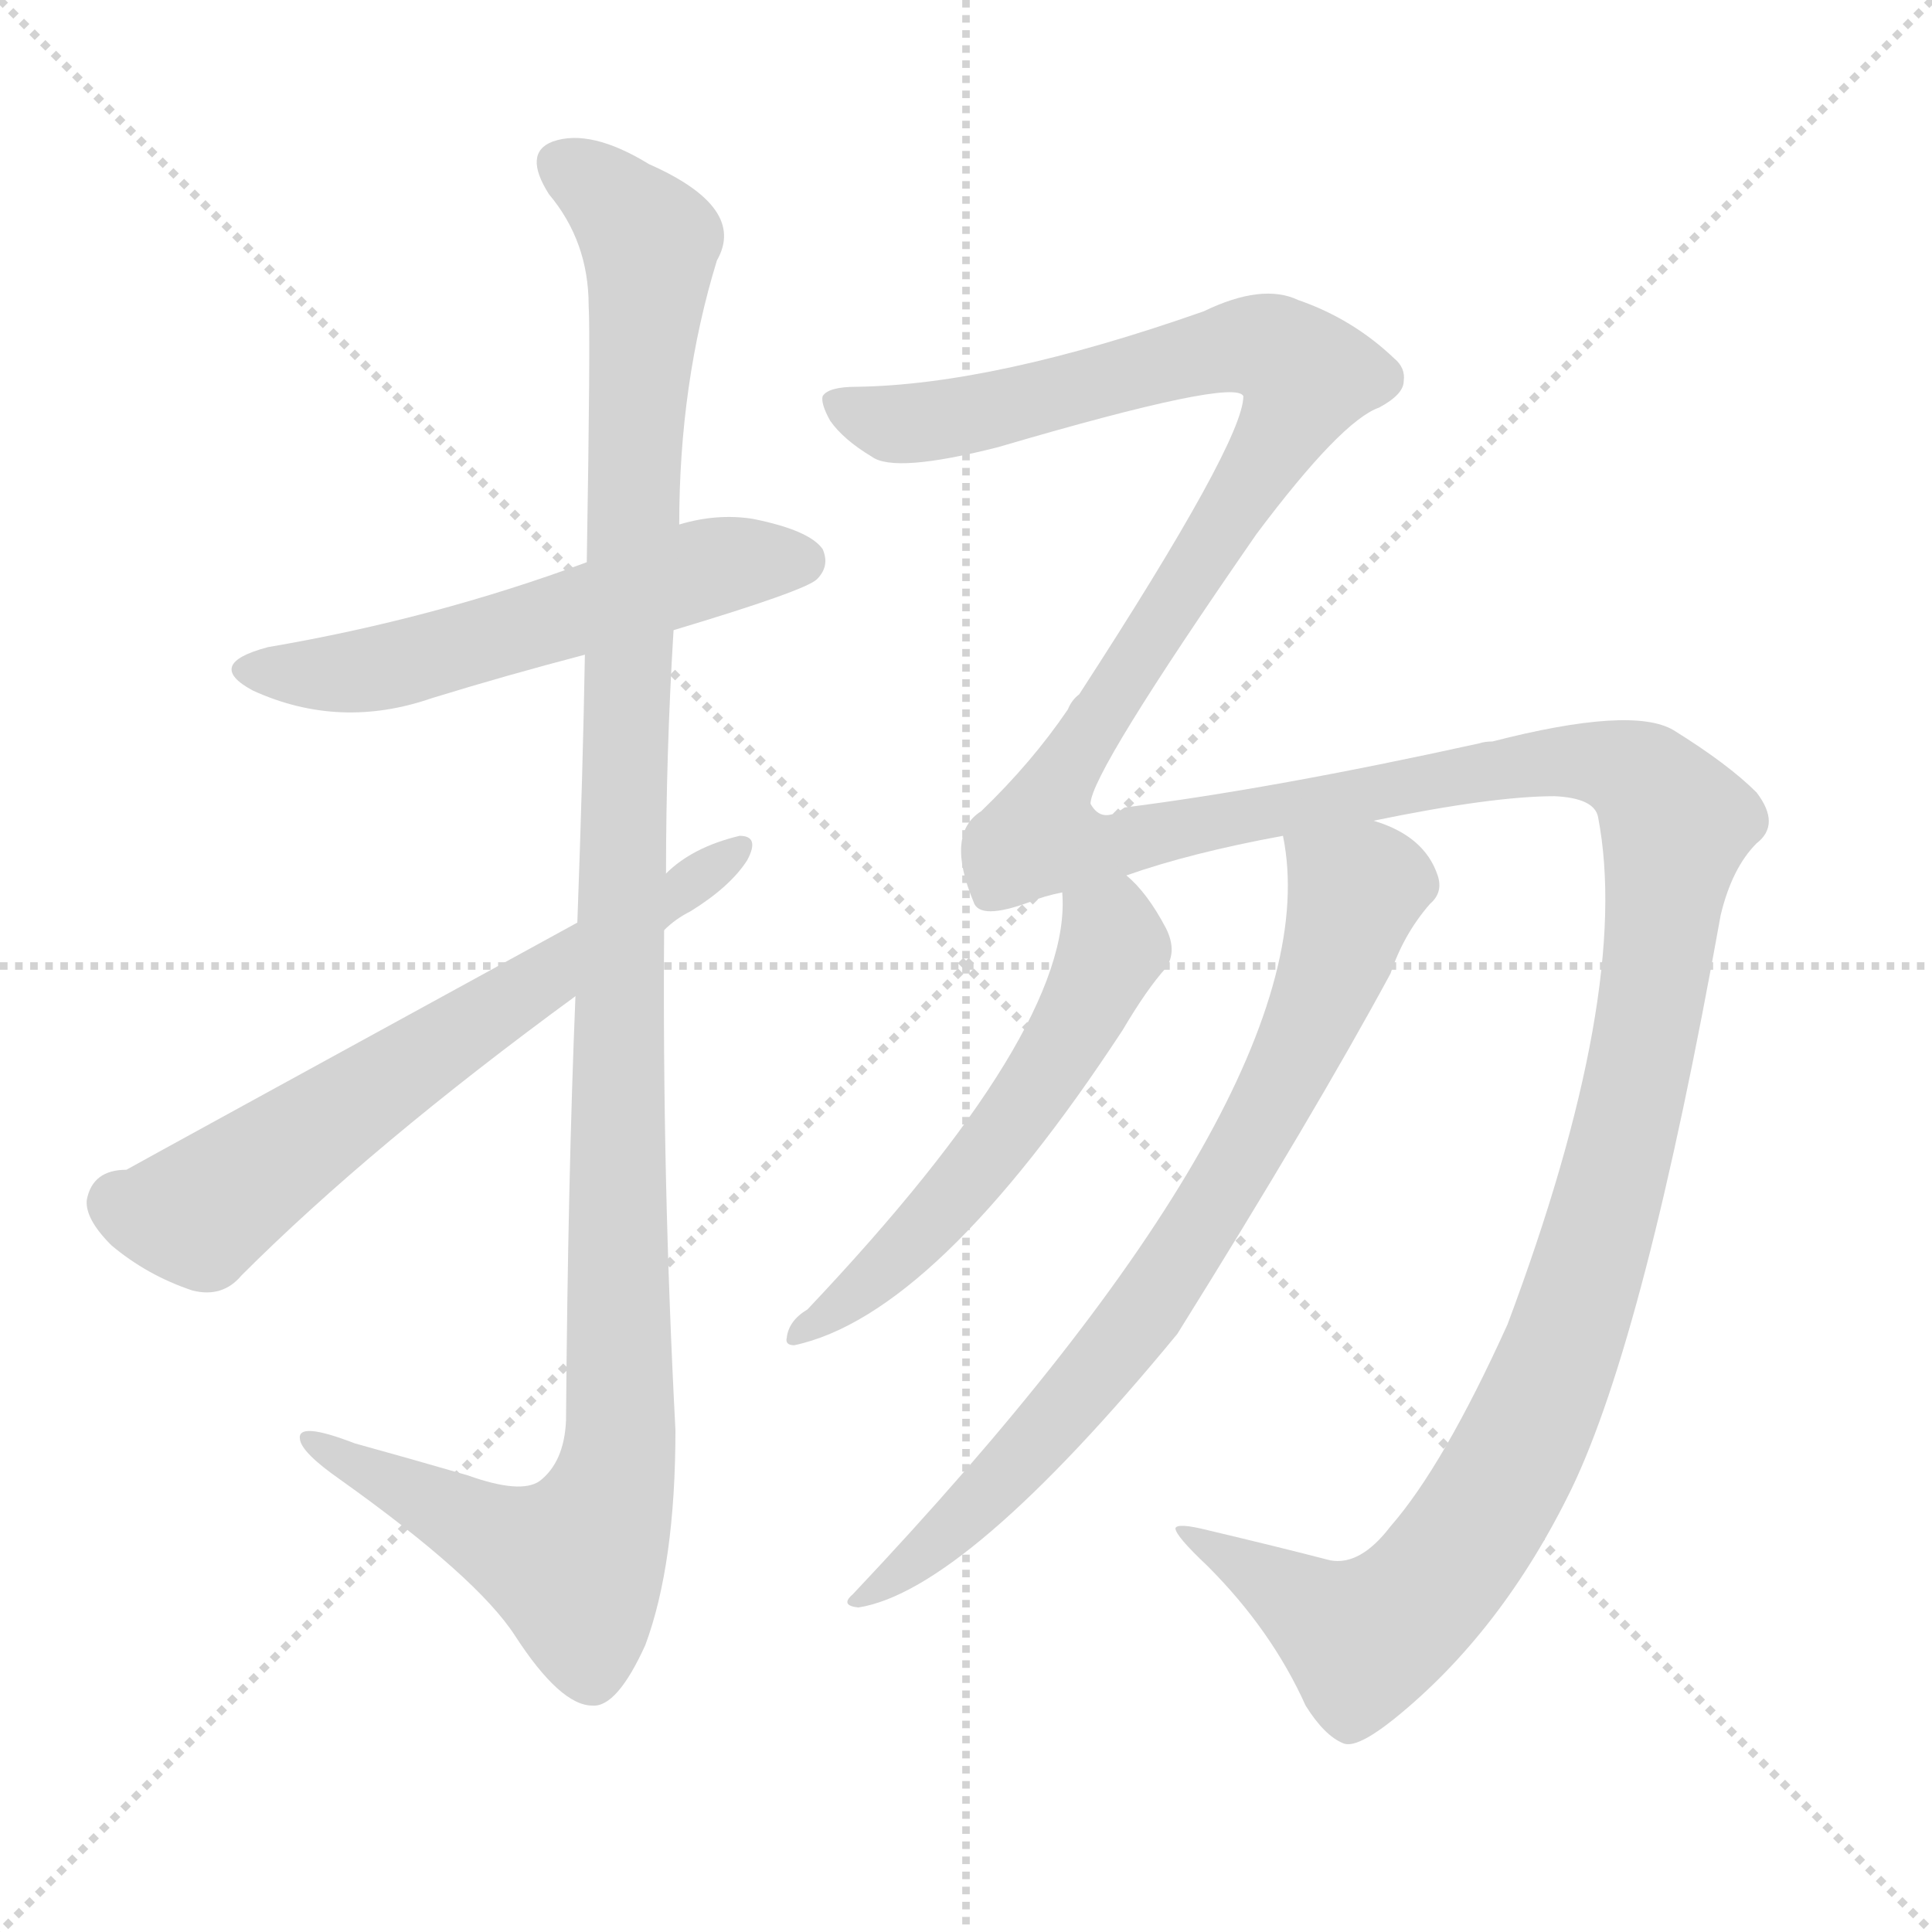
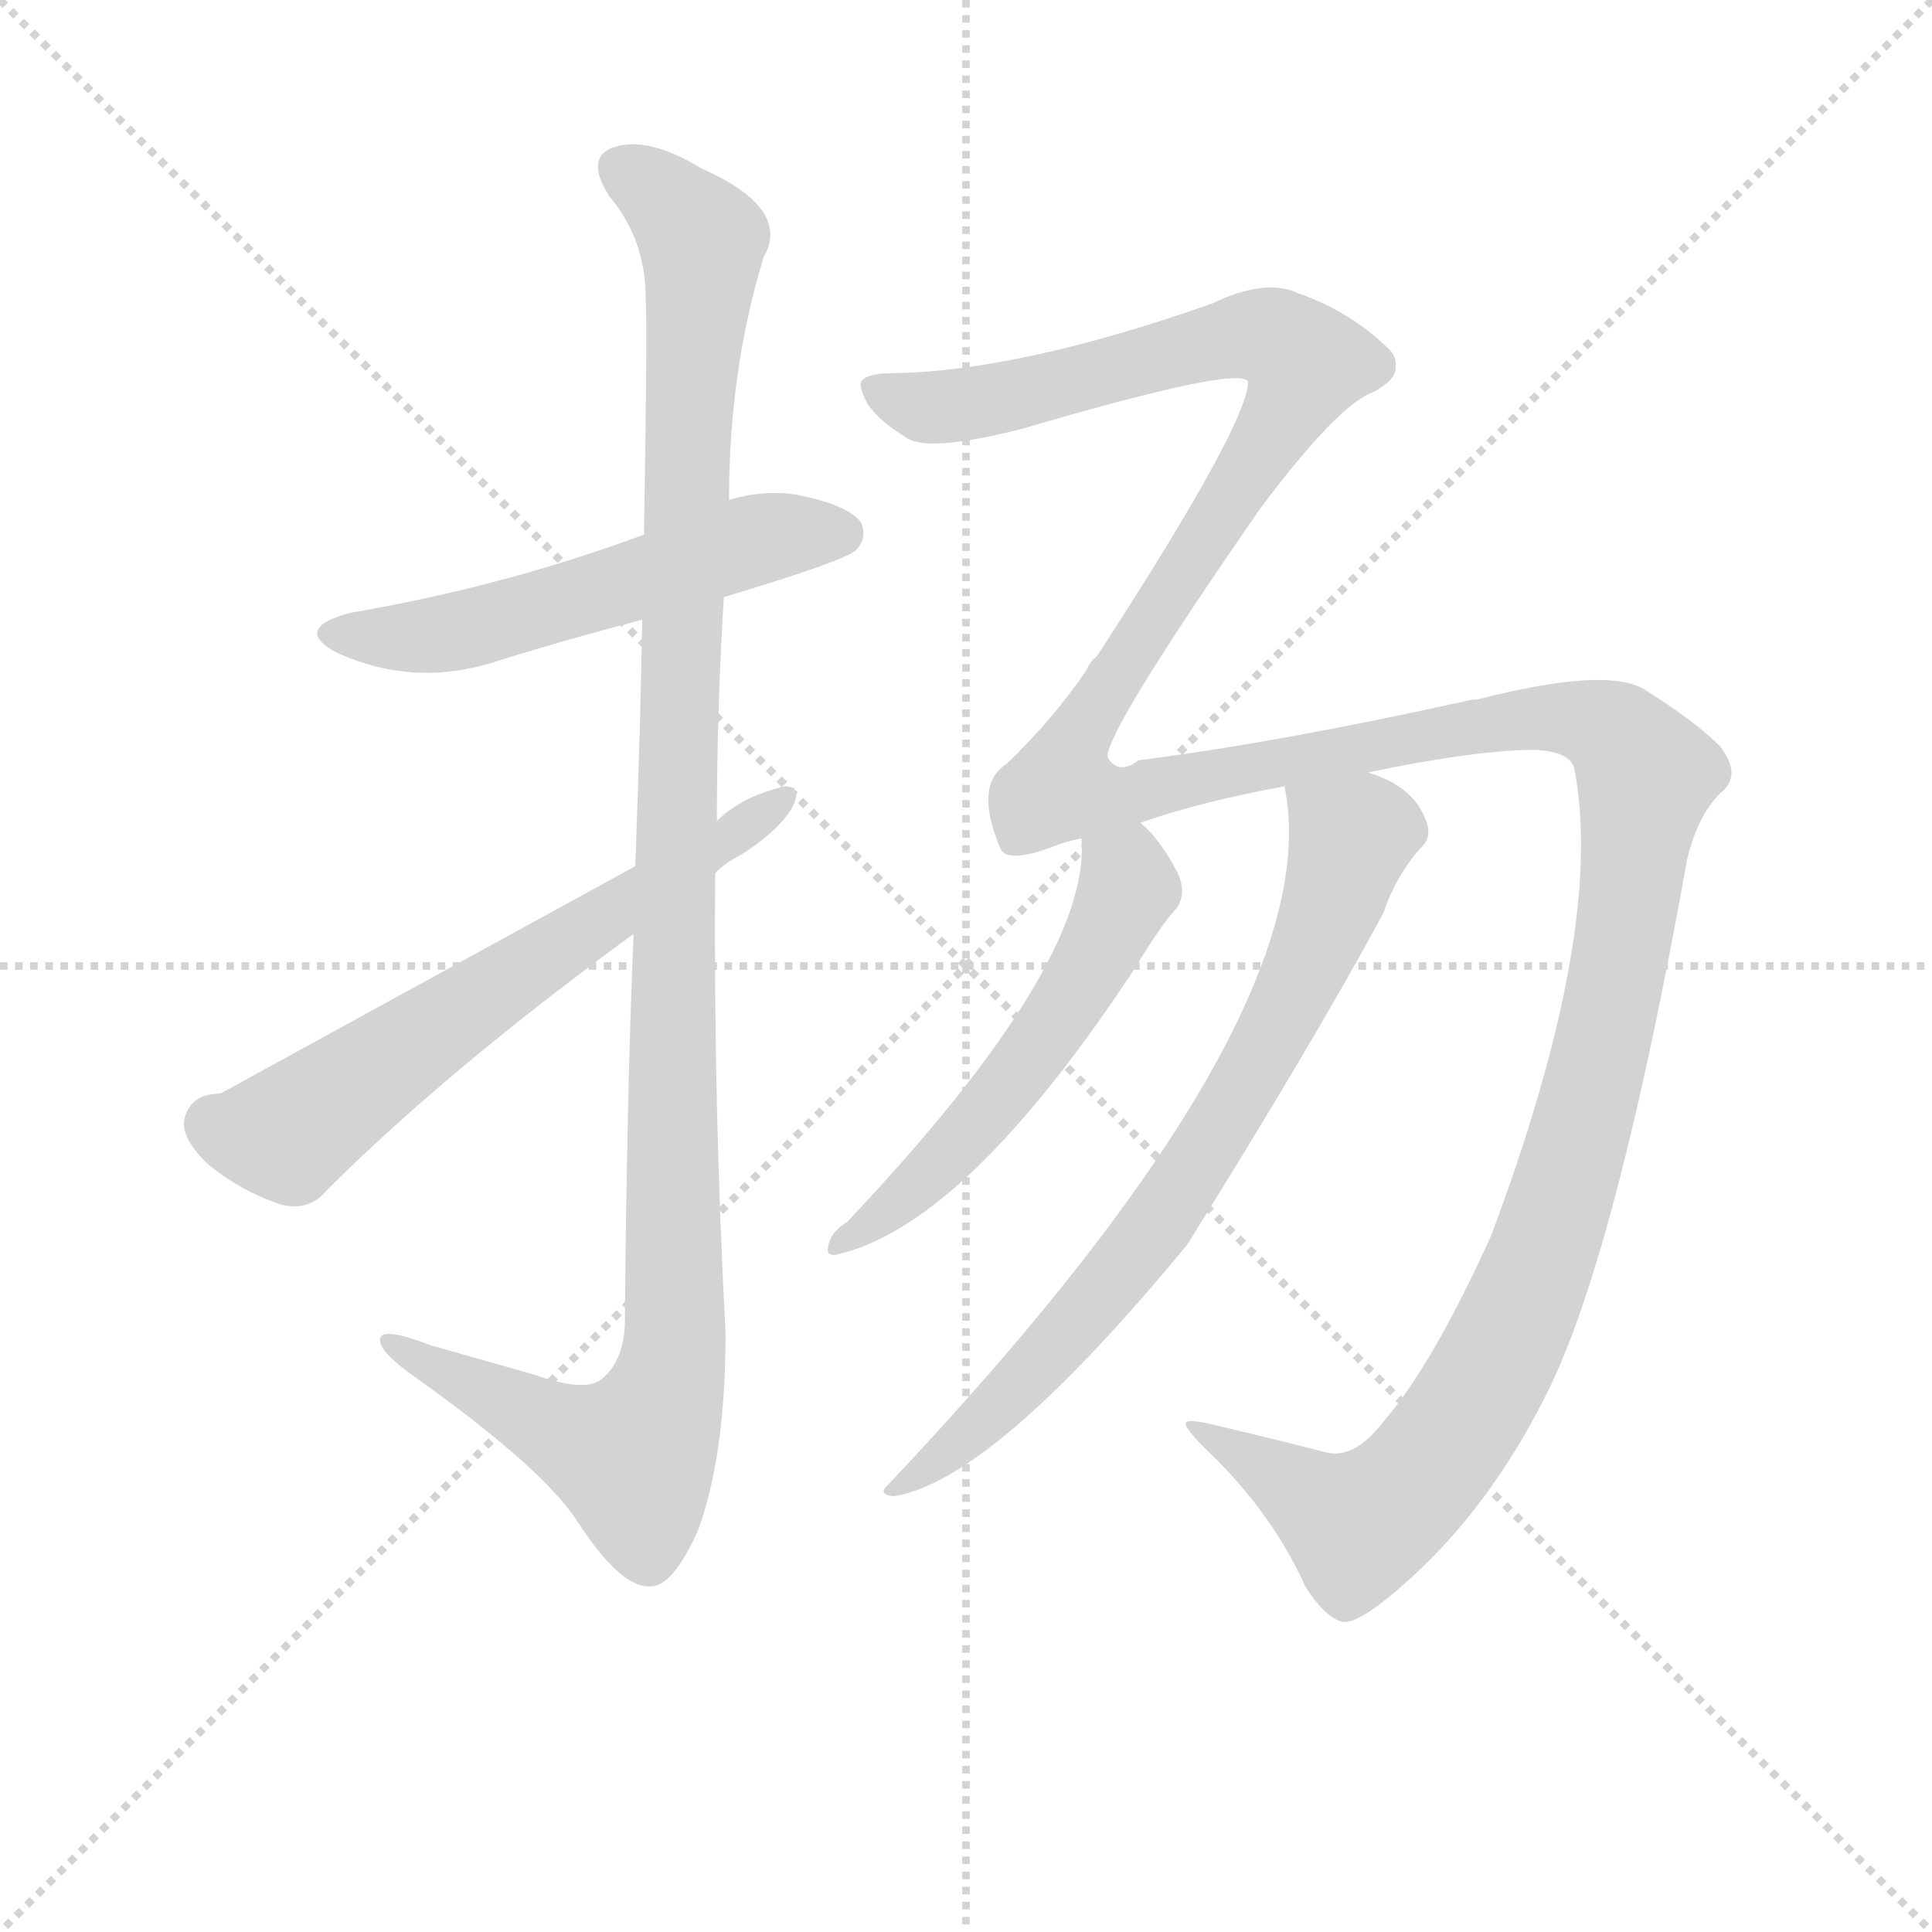
<svg xmlns="http://www.w3.org/2000/svg" version="1.1" viewBox="0 0 1024 1024">
  <g stroke="lightgray" stroke-dasharray="1,1" stroke-width="1" transform="scale(4, 4)">
    <line x1="0" y1="0" x2="256" y2="256" />
    <line x1="256" y1="0" x2="0" y2="256" />
    <line x1="128" y1="0" x2="128" y2="256" />
    <line x1="0" y1="128" x2="256" y2="128" />
  </g>
-   <g transform="scale(1, -1) translate(0, -900)">
+   <g transform="scale(0.92, -0.92) translate(60, -830)">
    <style type="text/css">
      
        @keyframes keyframes0 {
          from {
            stroke: blue;
            stroke-dashoffset: 554;
            stroke-width: 128;
          }
          64% {
            animation-timing-function: step-end;
            stroke: blue;
            stroke-dashoffset: 0;
            stroke-width: 128;
          }
          to {
            stroke: black;
            stroke-width: 1024;
          }
        }
        #make-me-a-hanzi-animation-0 {
          animation: keyframes0 0.701s both;
          animation-delay: 0s;
          animation-timing-function: linear;
        }
      
        @keyframes keyframes1 {
          from {
            stroke: blue;
            stroke-dashoffset: 1176;
            stroke-width: 128;
          }
          79% {
            animation-timing-function: step-end;
            stroke: blue;
            stroke-dashoffset: 0;
            stroke-width: 128;
          }
          to {
            stroke: black;
            stroke-width: 1024;
          }
        }
        #make-me-a-hanzi-animation-1 {
          animation: keyframes1 1.207s both;
          animation-delay: 0.701s;
          animation-timing-function: linear;
        }
      
        @keyframes keyframes2 {
          from {
            stroke: blue;
            stroke-dashoffset: 638;
            stroke-width: 128;
          }
          67% {
            animation-timing-function: step-end;
            stroke: blue;
            stroke-dashoffset: 0;
            stroke-width: 128;
          }
          to {
            stroke: black;
            stroke-width: 1024;
          }
        }
        #make-me-a-hanzi-animation-2 {
          animation: keyframes2 0.769s both;
          animation-delay: 1.908s;
          animation-timing-function: linear;
        }
      
        @keyframes keyframes3 {
          from {
            stroke: blue;
            stroke-dashoffset: 1743;
            stroke-width: 128;
          }
          85% {
            animation-timing-function: step-end;
            stroke: blue;
            stroke-dashoffset: 0;
            stroke-width: 128;
          }
          to {
            stroke: black;
            stroke-width: 1024;
          }
        }
        #make-me-a-hanzi-animation-3 {
          animation: keyframes3 1.668s both;
          animation-delay: 2.677s;
          animation-timing-function: linear;
        }
      
        @keyframes keyframes4 {
          from {
            stroke: blue;
            stroke-dashoffset: 556;
            stroke-width: 128;
          }
          64% {
            animation-timing-function: step-end;
            stroke: blue;
            stroke-dashoffset: 0;
            stroke-width: 128;
          }
          to {
            stroke: black;
            stroke-width: 1024;
          }
        }
        #make-me-a-hanzi-animation-4 {
          animation: keyframes4 0.702s both;
          animation-delay: 4.346s;
          animation-timing-function: linear;
        }
      
        @keyframes keyframes5 {
          from {
            stroke: blue;
            stroke-dashoffset: 762;
            stroke-width: 128;
          }
          71% {
            animation-timing-function: step-end;
            stroke: blue;
            stroke-dashoffset: 0;
            stroke-width: 128;
          }
          to {
            stroke: black;
            stroke-width: 1024;
          }
        }
        #make-me-a-hanzi-animation-5 {
          animation: keyframes5 0.87s both;
          animation-delay: 5.048s;
          animation-timing-function: linear;
        }
      
    </style>
-     <path d="M 357 566 Q 427 587 433 593 Q 440 600 436 609 Q 429 619 399 625 Q 380 628 360 622 L 311 602 Q 230 572 142 557 Q 108 548 134 534 Q 180 513 229 530 Q 268 542 310 553 L 357 566 Z" fill="lightgray" />
-     <path d="M 305 372 Q 301 275 300 147 Q 299 125 286 115 Q 276 108 248 118 Q 217 127 188 135 Q 157 147 159 137 Q 160 130 180 116 Q 253 64 273 33 Q 297 -4 314 -4 Q 327 -5 342 28 Q 358 71 358 142 Q 351 275 352 407 L 353 437 Q 353 501 357 566 L 360 622 Q 360 697 380 762 Q 396 790 344 813 Q 313 832 293 825 Q 277 819 291 797 Q 312 772 312 738 Q 313 722 311 602 L 310 553 Q 309 493 306 411 L 305 372 Z" fill="lightgray" />
-     <path d="M 306 411 Q 74 284 67 280 Q 49 280 46 264 Q 45 254 59 240 Q 78 224 102 216 Q 118 212 128 224 Q 197 293 305 372 L 352 407 Q 358 413 366 417 Q 387 430 396 444 Q 403 457 392 457 Q 367 451 353 437 L 306 411 Z" fill="lightgray" />
-     <path d="M 737 91 Q 721 70 705 73 Q 678 80 640 89 Q 624 93 623 90 Q 623 86 640 70 Q 674 36 692 -4 Q 702 -20 712 -24 Q 719 -27 739 -11 Q 796 35 833 111 Q 872 192 912 415 Q 918 440 931 453 Q 944 463 931 480 Q 916 495 887 513 Q 865 526 791 507 Q 787 507 784 506 Q 675 482 596 472 Q 584 463 578 474 Q 578 490 666 617 Q 711 677 731 684 Q 744 691 744 698 Q 745 705 739 710 Q 717 731 688 741 Q 669 750 638 735 Q 527 696 454 695 Q 439 695 436 690 Q 435 686 440 677 Q 447 667 462 658 Q 474 649 529 663 Q 655 700 659 690 Q 659 666 572 532 Q 568 529 566 524 Q 547 496 520 470 Q 501 458 516 422 Q 519 412 546 422 Q 553 425 563 427 L 597 436 Q 631 448 680 457 L 728 465 Q 791 478 824 478 Q 845 477 847 467 Q 865 374 799 198 Q 765 123 737 91 Z" fill="lightgray" />
-     <path d="M 563 427 Q 569 355 428 206 Q 418 200 417 191 Q 416 187 421 187 Q 496 203 595 354 Q 608 376 618 387 Q 624 396 618 408 Q 608 427 597 436 C 576 457 563 457 563 427 Z" fill="lightgray" />
-     <path d="M 680 457 Q 707 325 452 55 Q 445 49 455 48 Q 512 57 624 193 Q 697 310 737 384 Q 744 405 758 421 Q 765 427 762 436 Q 755 457 728 465 C 700 477 676 487 680 457 Z" fill="lightgray" />
+     <path d="M 357 486 Q 427 507 433 513 Q 440 520 436 529 Q 429 539 399 545 Q 380 548 360 542 L 311 522 Q 230 492 142 477 Q 108 468 134 454 Q 180 433 229 450 Q 268 462 310 473 L 357 486 Z" fill="lightgray" />
+     <path d="M 305 292 Q 301 195 300 67 Q 299 45 286 35 Q 276 28 248 38 L 188 55 Q 157 67 159 57 Q 160 50 180 36 Q 253 -16 273 -47 Q 297 -84 314 -84 Q 327 -85 342 -52 Q 358 -9 358 62 Q 351 195 352 327 L 353 357 Q 353 421 357 486 L 360 542 Q 360 617 380 682 Q 396 710 344 733 Q 313 752 293 745 Q 277 739 291 717 Q 312 692 312 658 Q 313 642 311 522 L 310 473 Q 309 413 306 331 L 305 292 Z" fill="lightgray" />
+     <path d="M 306 331 L 67 200 Q 49 200 46 184 Q 45 174 59 160 Q 78 144 102 136 Q 118 132 128 144 Q 197 213 305 292 L 352 327 Q 358 333 366 337 Q 387 350 396 364 Q 403 377 392 377 Q 367 371 353 357 L 306 331 Z" fill="lightgray" />
+     <path d="M 737 11 Q 721 -10 705 -7 Q 678 0 640 9 Q 624 13 623 10 Q 623 6 640 -10 Q 674 -44 692 -84 Q 702 -100 712 -104 Q 719 -107 739 -91 Q 796 -45 833 31 Q 872 112 912 335 Q 918 360 931 373 Q 944 383 931 400 Q 916 415 887 433 Q 865 446 791 427 Q 787 427 784 426 Q 675 402 596 392 Q 584 383 578 394 Q 578 410 666 537 Q 711 597 731 604 Q 744 611 744 618 Q 745 625 739 630 Q 717 651 688 661 Q 669 670 638 655 Q 527 616 454 615 Q 439 615 436 610 Q 435 606 440 597 Q 447 587 462 578 Q 474 569 529 583 Q 655 620 659 610 Q 659 586 572 452 Q 568 449 566 444 Q 547 416 520 390 Q 501 378 516 342 Q 519 332 546 342 Q 553 345 563 347 L 597 356 Q 631 368 680 377 L 728 385 Q 791 398 824 398 Q 845 397 847 387 Q 865 294 799 118 Q 765 43 737 11 Z" fill="lightgray" />
+     <path d="M 563 347 Q 569 275 428 126 Q 418 120 417 111 Q 416 107 421 107 Q 496 123 595 274 Q 608 296 618 307 Q 624 316 618 328 Q 608 347 597 356 C 576 377 563 377 563 347 Z" fill="lightgray" />
+     <path d="M 680 377 Q 707 245 452 -25 Q 445 -31 455 -32 Q 512 -23 624 113 Q 697 230 737 304 Q 744 325 758 341 Q 765 347 762 356 Q 755 377 728 385 C 700 397 676 407 680 377 Z" fill="lightgray" />
    <clipPath id="make-me-a-hanzi-clip-0">
-       <path d="M 357 566 Q 427 587 433 593 Q 440 600 436 609 Q 429 619 399 625 Q 380 628 360 622 L 311 602 Q 230 572 142 557 Q 108 548 134 534 Q 180 513 229 530 Q 268 542 310 553 L 357 566 Z" />
+       <path d="M 357 486 Q 427 507 433 513 Q 440 520 436 529 Q 429 539 399 545 Q 380 548 360 542 L 311 522 Q 230 492 142 477 Q 108 468 134 454 Q 180 433 229 450 Q 268 462 310 473 L 357 486 Z" />
    </clipPath>
-     <path clip-path="url(#make-me-a-hanzi-clip-0)" d="M 135 546 L 201 546 L 372 598 L 425 603" fill="none" id="make-me-a-hanzi-animation-0" stroke-dasharray="426 852" stroke-linecap="round" />
+     <path clip-path="url(#make-me-a-hanzi-clip-0)" d="M 135 466 L 201 466 L 372 518 L 425 523" fill="none" id="make-me-a-hanzi-animation-0" stroke-dasharray="426 852" stroke-linecap="round" />
    <clipPath id="make-me-a-hanzi-clip-1">
-       <path d="M 305 372 Q 301 275 300 147 Q 299 125 286 115 Q 276 108 248 118 Q 217 127 188 135 Q 157 147 159 137 Q 160 130 180 116 Q 253 64 273 33 Q 297 -4 314 -4 Q 327 -5 342 28 Q 358 71 358 142 Q 351 275 352 407 L 353 437 Q 353 501 357 566 L 360 622 Q 360 697 380 762 Q 396 790 344 813 Q 313 832 293 825 Q 277 819 291 797 Q 312 772 312 738 Q 313 722 311 602 L 310 553 Q 309 493 306 411 L 305 372 Z" />
+       <path d="M 305 292 Q 301 195 300 67 Q 299 45 286 35 Q 276 28 248 38 L 188 55 Q 157 67 159 57 Q 160 50 180 36 Q 253 -16 273 -47 Q 297 -84 314 -84 Q 327 -85 342 -52 Q 358 -9 358 62 Q 351 195 352 327 L 353 357 Q 353 421 357 486 L 360 542 Q 360 617 380 682 Q 396 710 344 733 Q 313 752 293 745 Q 277 739 291 717 Q 312 692 312 658 Q 313 642 311 522 L 310 473 Q 309 413 306 331 L 305 292 Z" />
    </clipPath>
-     <path clip-path="url(#make-me-a-hanzi-clip-1)" d="M 300 810 L 325 795 L 345 764 L 329 437 L 329 134 L 322 103 L 304 71 L 279 78 L 195 118 L 176 134 L 165 135" fill="none" id="make-me-a-hanzi-animation-1" stroke-dasharray="1048 2096" stroke-linecap="round" />
+     <path clip-path="url(#make-me-a-hanzi-clip-1)" d="M 300 730 L 325 715 L 345 684 L 329 357 L 329 54 L 322 23 L 304 -9 L 279 -2 L 195 38 L 176 54 L 165 55" fill="none" id="make-me-a-hanzi-animation-1" stroke-dasharray="1048 2096" stroke-linecap="round" />
    <clipPath id="make-me-a-hanzi-clip-2">
-       <path d="M 306 411 Q 74 284 67 280 Q 49 280 46 264 Q 45 254 59 240 Q 78 224 102 216 Q 118 212 128 224 Q 197 293 305 372 L 352 407 Q 358 413 366 417 Q 387 430 396 444 Q 403 457 392 457 Q 367 451 353 437 L 306 411 Z" />
+       <path d="M 306 331 L 67 200 Q 49 200 46 184 Q 45 174 59 160 Q 78 144 102 136 Q 118 132 128 144 Q 197 213 305 292 L 352 327 Q 358 333 366 337 Q 387 350 396 364 Q 403 377 392 377 Q 367 371 353 357 L 306 331 Z" />
    </clipPath>
-     <path clip-path="url(#make-me-a-hanzi-clip-2)" d="M 63 262 L 106 257 L 386 448" fill="none" id="make-me-a-hanzi-animation-2" stroke-dasharray="510 1020" stroke-linecap="round" />
+     <path clip-path="url(#make-me-a-hanzi-clip-2)" d="M 63 182 L 106 177 L 386 368" fill="none" id="make-me-a-hanzi-animation-2" stroke-dasharray="510 1020" stroke-linecap="round" />
    <clipPath id="make-me-a-hanzi-clip-3">
-       <path d="M 737 91 Q 721 70 705 73 Q 678 80 640 89 Q 624 93 623 90 Q 623 86 640 70 Q 674 36 692 -4 Q 702 -20 712 -24 Q 719 -27 739 -11 Q 796 35 833 111 Q 872 192 912 415 Q 918 440 931 453 Q 944 463 931 480 Q 916 495 887 513 Q 865 526 791 507 Q 787 507 784 506 Q 675 482 596 472 Q 584 463 578 474 Q 578 490 666 617 Q 711 677 731 684 Q 744 691 744 698 Q 745 705 739 710 Q 717 731 688 741 Q 669 750 638 735 Q 527 696 454 695 Q 439 695 436 690 Q 435 686 440 677 Q 447 667 462 658 Q 474 649 529 663 Q 655 700 659 690 Q 659 666 572 532 Q 568 529 566 524 Q 547 496 520 470 Q 501 458 516 422 Q 519 412 546 422 Q 553 425 563 427 L 597 436 Q 631 448 680 457 L 728 465 Q 791 478 824 478 Q 845 477 847 467 Q 865 374 799 198 Q 765 123 737 91 Z" />
+       <path d="M 737 11 Q 721 -10 705 -7 Q 678 0 640 9 Q 624 13 623 10 Q 623 6 640 -10 Q 674 -44 692 -84 Q 702 -100 712 -104 Q 719 -107 739 -91 Q 796 -45 833 31 Q 872 112 912 335 Q 918 360 931 373 Q 944 383 931 400 Q 916 415 887 433 Q 865 446 791 427 Q 787 427 784 426 Q 675 402 596 392 Q 584 383 578 394 Q 578 410 666 537 Q 711 597 731 604 Q 744 611 744 618 Q 745 625 739 630 Q 717 651 688 661 Q 669 670 638 655 Q 527 616 454 615 Q 439 615 436 610 Q 435 606 440 597 Q 447 587 462 578 Q 474 569 529 583 Q 655 620 659 610 Q 659 586 572 452 Q 568 449 566 444 Q 547 416 520 390 Q 501 378 516 342 Q 519 332 546 342 Q 553 345 563 347 L 597 356 Q 631 368 680 377 L 728 385 Q 791 398 824 398 Q 845 397 847 387 Q 865 294 799 118 Q 765 43 737 11 Z" />
    </clipPath>
-     <path clip-path="url(#make-me-a-hanzi-clip-3)" d="M 443 685 L 484 675 L 537 683 L 665 717 L 693 701 L 646 614 L 559 484 L 551 457 L 587 451 L 823 497 L 853 495 L 871 486 L 888 463 L 872 347 L 842 228 L 812 146 L 775 81 L 749 49 L 722 31 L 646 80 L 626 87" fill="none" id="make-me-a-hanzi-animation-3" stroke-dasharray="1615 3230" stroke-linecap="round" />
+     <path clip-path="url(#make-me-a-hanzi-clip-3)" d="M 443 605 L 484 595 L 537 603 L 665 637 L 693 621 L 646 534 L 559 404 L 551 377 L 587 371 L 823 417 L 853 415 L 871 406 L 888 383 L 872 267 L 842 148 L 812 66 L 775 1 L 749 -31 L 722 -49 L 646 0 L 626 7" fill="none" id="make-me-a-hanzi-animation-3" stroke-dasharray="1615 3230" stroke-linecap="round" />
    <clipPath id="make-me-a-hanzi-clip-4">
-       <path d="M 563 427 Q 569 355 428 206 Q 418 200 417 191 Q 416 187 421 187 Q 496 203 595 354 Q 608 376 618 387 Q 624 396 618 408 Q 608 427 597 436 C 576 457 563 457 563 427 Z" />
+       <path d="M 563 347 Q 569 275 428 126 Q 418 120 417 111 Q 416 107 421 107 Q 496 123 595 274 Q 608 296 618 307 Q 624 316 618 328 Q 608 347 597 356 C 576 377 563 377 563 347 Z" />
    </clipPath>
-     <path clip-path="url(#make-me-a-hanzi-clip-4)" d="M 570 423 L 590 399 L 549 322 L 486 244 L 423 193" fill="none" id="make-me-a-hanzi-animation-4" stroke-dasharray="428 856" stroke-linecap="round" />
+     <path clip-path="url(#make-me-a-hanzi-clip-4)" d="M 570 343 L 590 319 L 549 242 L 486 164 L 423 113" fill="none" id="make-me-a-hanzi-animation-4" stroke-dasharray="428 856" stroke-linecap="round" />
    <clipPath id="make-me-a-hanzi-clip-5">
-       <path d="M 680 457 Q 707 325 452 55 Q 445 49 455 48 Q 512 57 624 193 Q 697 310 737 384 Q 744 405 758 421 Q 765 427 762 436 Q 755 457 728 465 C 700 477 676 487 680 457 Z" />
+       <path d="M 680 377 Q 707 245 452 -25 Q 445 -31 455 -32 Q 512 -23 624 113 Q 697 230 737 304 Q 744 325 758 341 Q 765 347 762 356 Q 755 377 728 385 C 700 397 676 407 680 377 Z" />
    </clipPath>
-     <path clip-path="url(#make-me-a-hanzi-clip-5)" d="M 687 453 L 718 427 L 717 420 L 694 356 L 651 274 L 601 196 L 559 145 L 510 95 L 473 64 L 462 63 L 458 54" fill="none" id="make-me-a-hanzi-animation-5" stroke-dasharray="634 1268" stroke-linecap="round" />
+     <path clip-path="url(#make-me-a-hanzi-clip-5)" d="M 687 373 L 718 347 L 717 340 L 694 276 L 651 194 L 601 116 L 559 65 L 510 15 L 473 -16 L 462 -17 L 458 -26" fill="none" id="make-me-a-hanzi-animation-5" stroke-dasharray="634 1268" stroke-linecap="round" />
  </g>
</svg>
